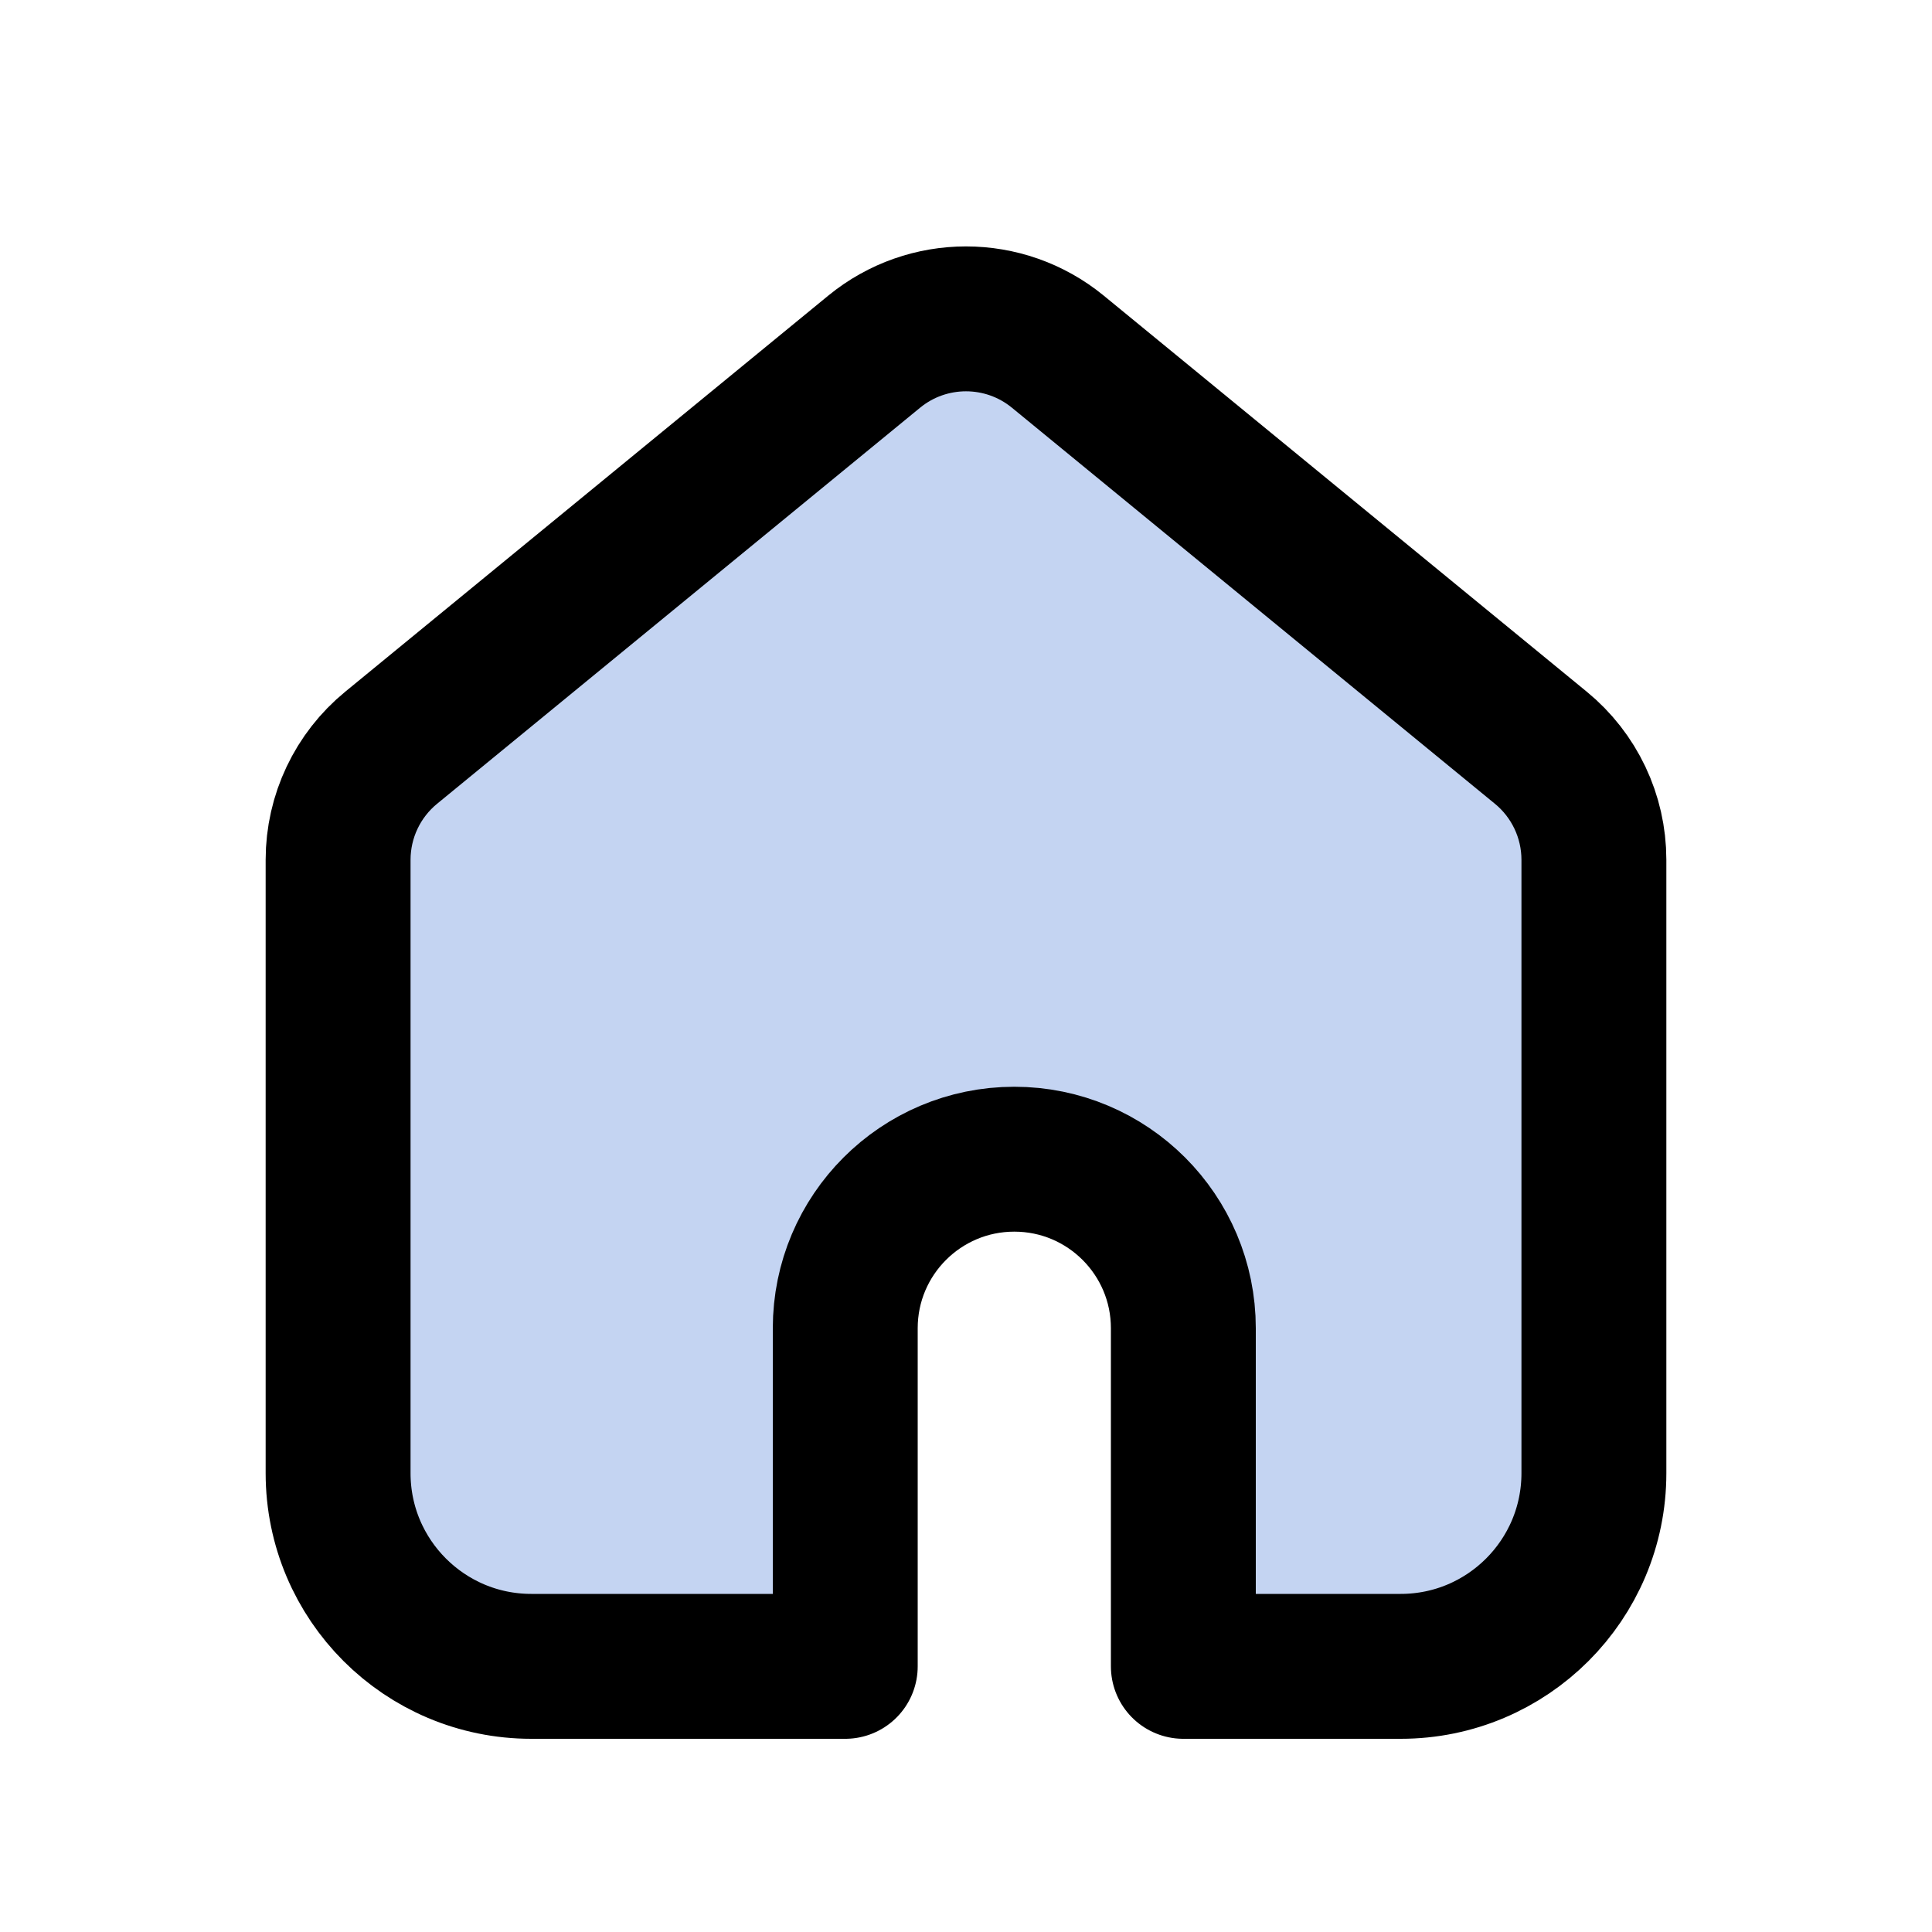
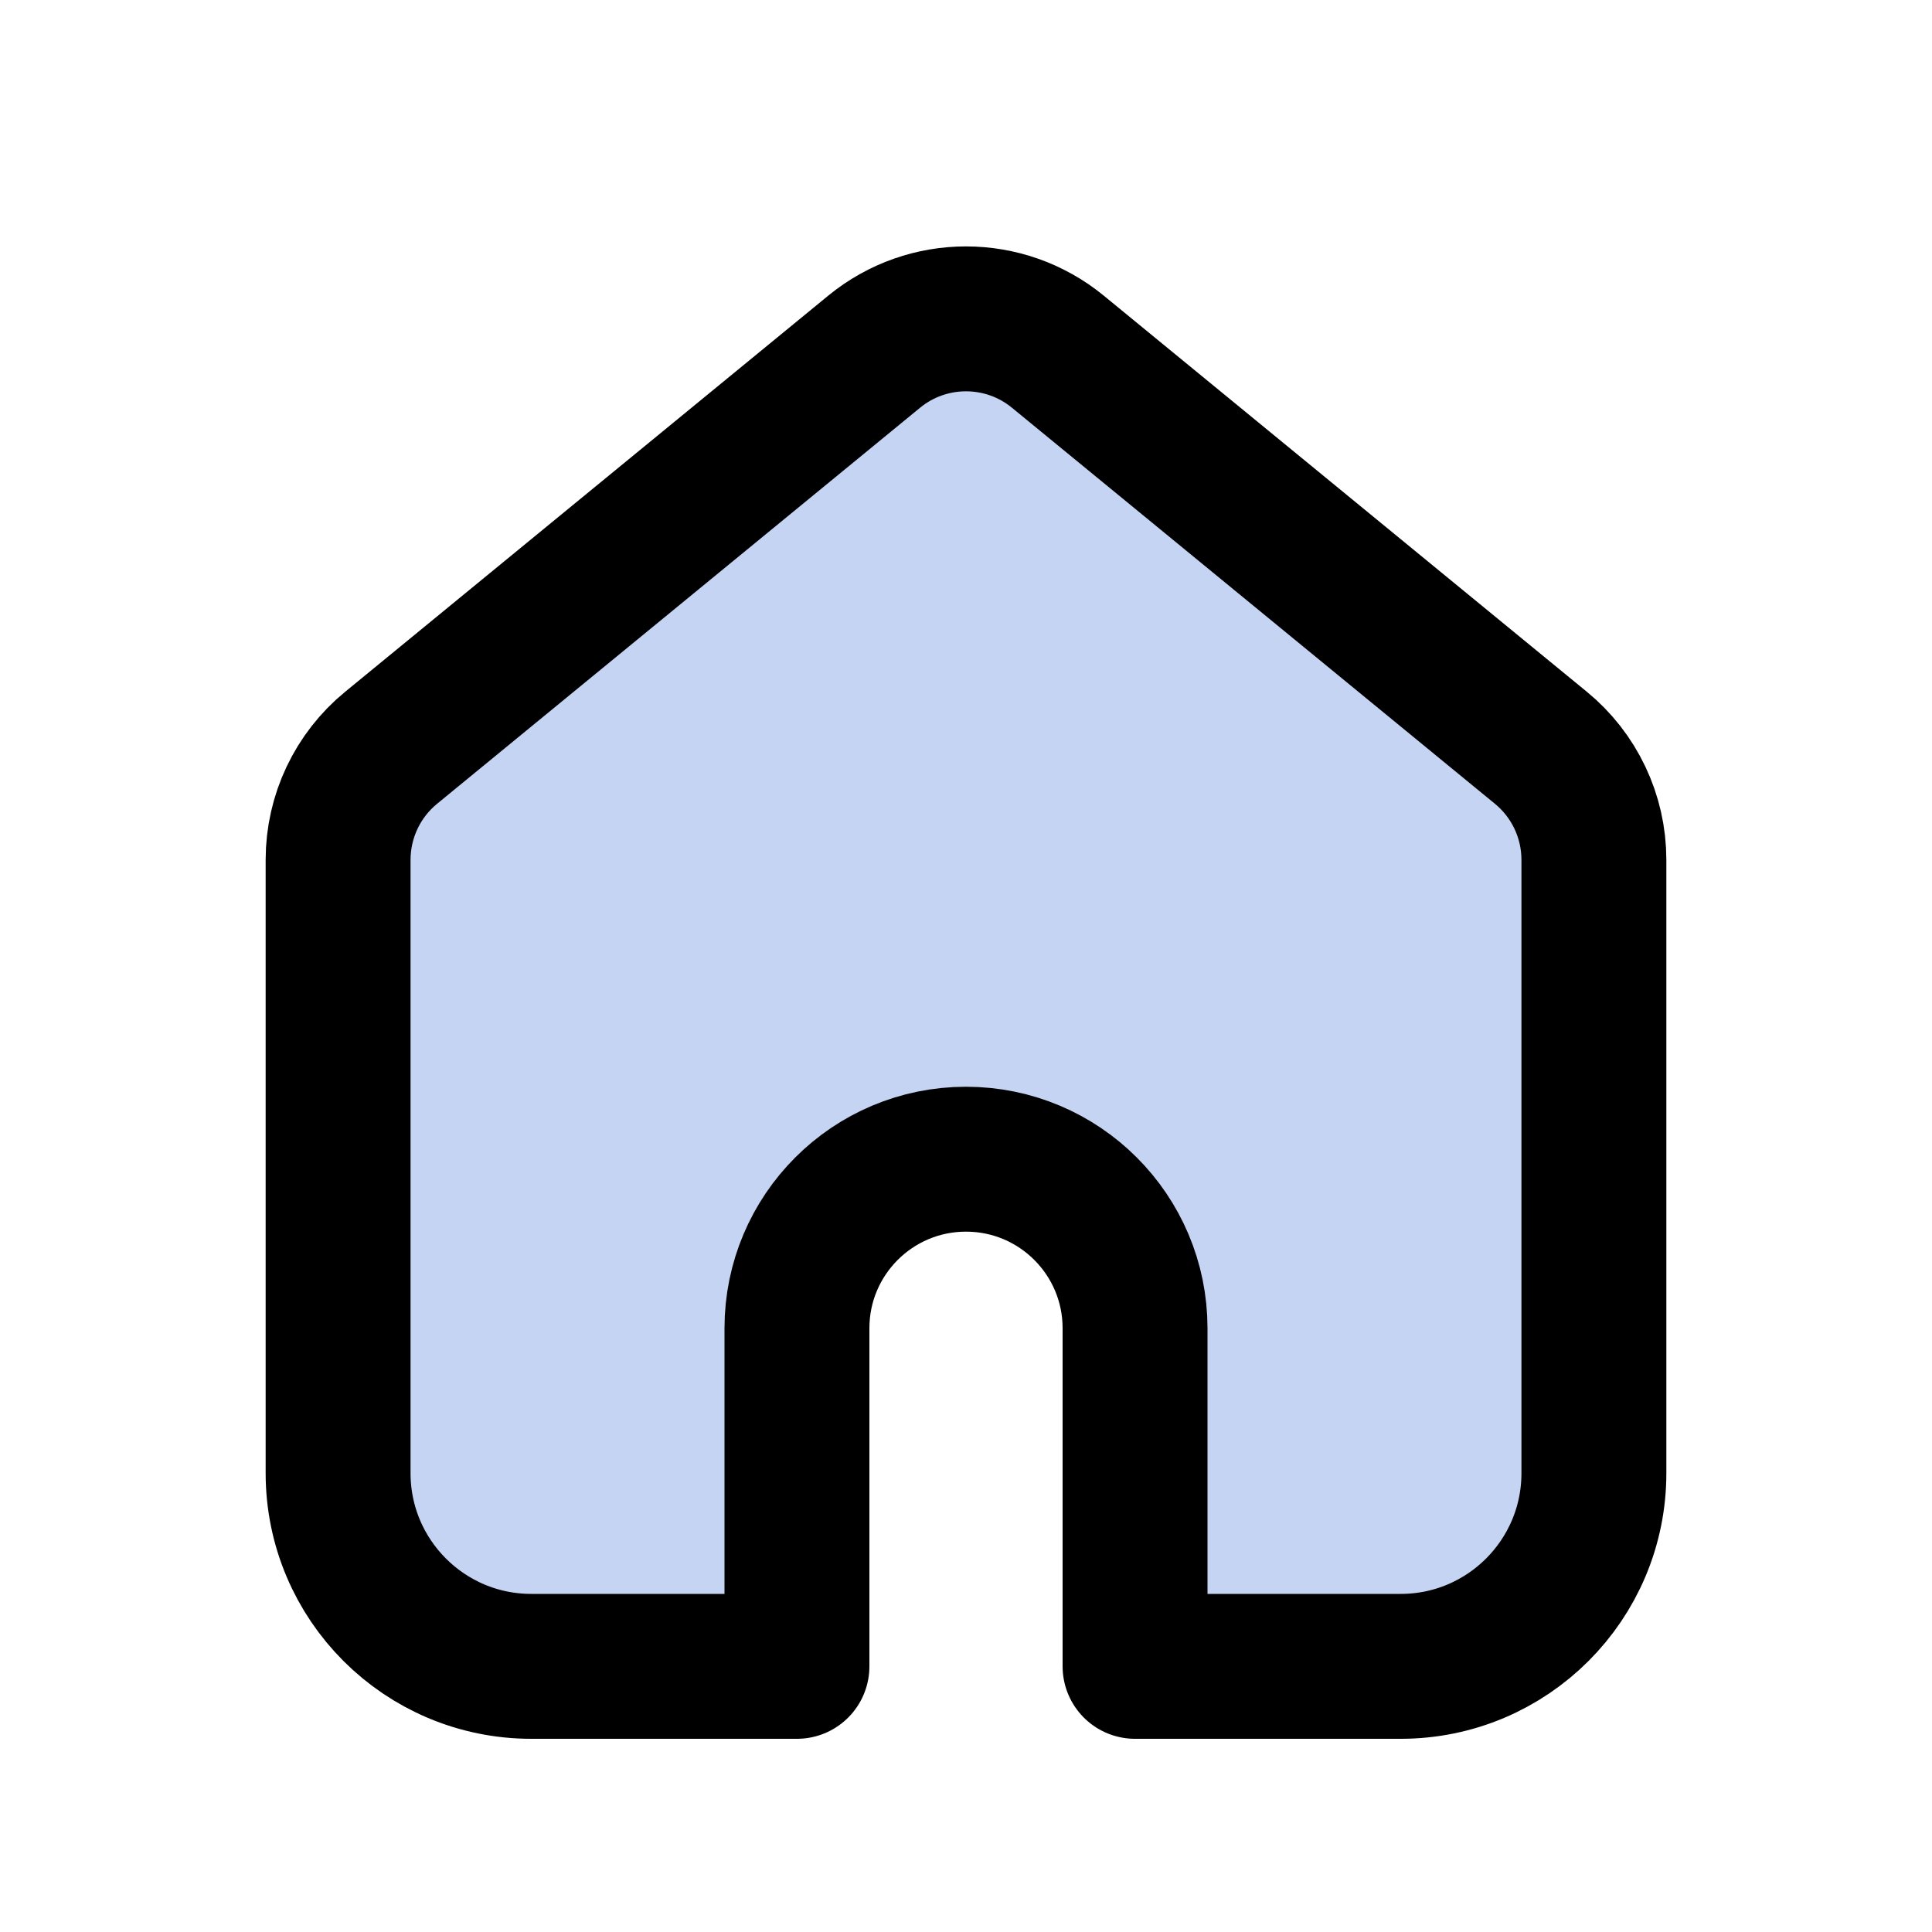
<svg xmlns="http://www.w3.org/2000/svg" viewBox="0 0 20 20" fill="none" stroke="currentColor" stroke-width="1.5" stroke-linecap="round" stroke-linejoin="round">
-   <path fill="#3b6fd4" fill-opacity="0.3" stroke="none" d="M3.5 8.9a1.5 1.5 0 0 1 .55-1.16l5-4.1a1.5 1.5 0 0 1 1.9 0l5 4.1a1.5 1.5 0 0 1 .55 1.16v6.35a2 2 0 0 1-2 2h-2.25v-3.5a1.75 1.75 0 0 0-3.5 0v3.5H5.5a2 2 0 0 1-2-2Z" />
-   <path d="M3.5 8.9a1.5 1.5 0 0 1 .55-1.16l5-4.1a1.5 1.5 0 0 1 1.9 0l5 4.1a1.5 1.5 0 0 1 .55 1.16v6.35a2 2 0 0 1-2 2h-2.25v-3.5a1.75 1.75 0 0 0-3.5 0v3.5H5.5a2 2 0 0 1-2-2Z" />
+   <path fill="#3b6fd4" fill-opacity="0.3" stroke="none" d="M3.5 8.9a1.5 1.5 0 0 1 .55-1.16l5-4.1a1.5 1.5 0 0 1 1.9 0l5 4.1a1.5 1.5 0 0 1 .55 1.16v6.35a2 2 0 0 1-2 2h-2.75v-3.5a1.75 1.75 0 0 0-3.5 0v3.5H5.5a2 2 0 0 1-2-2Z" />
+   <path d="M3.5 8.9a1.5 1.5 0 0 1 .55-1.16l5-4.1a1.5 1.5 0 0 1 1.9 0l5 4.1a1.5 1.5 0 0 1 .55 1.16v6.35a2 2 0 0 1-2 2h-2.75v-3.5a1.75 1.75 0 0 0-3.5 0v3.5H5.5a2 2 0 0 1-2-2Z" />
</svg>
